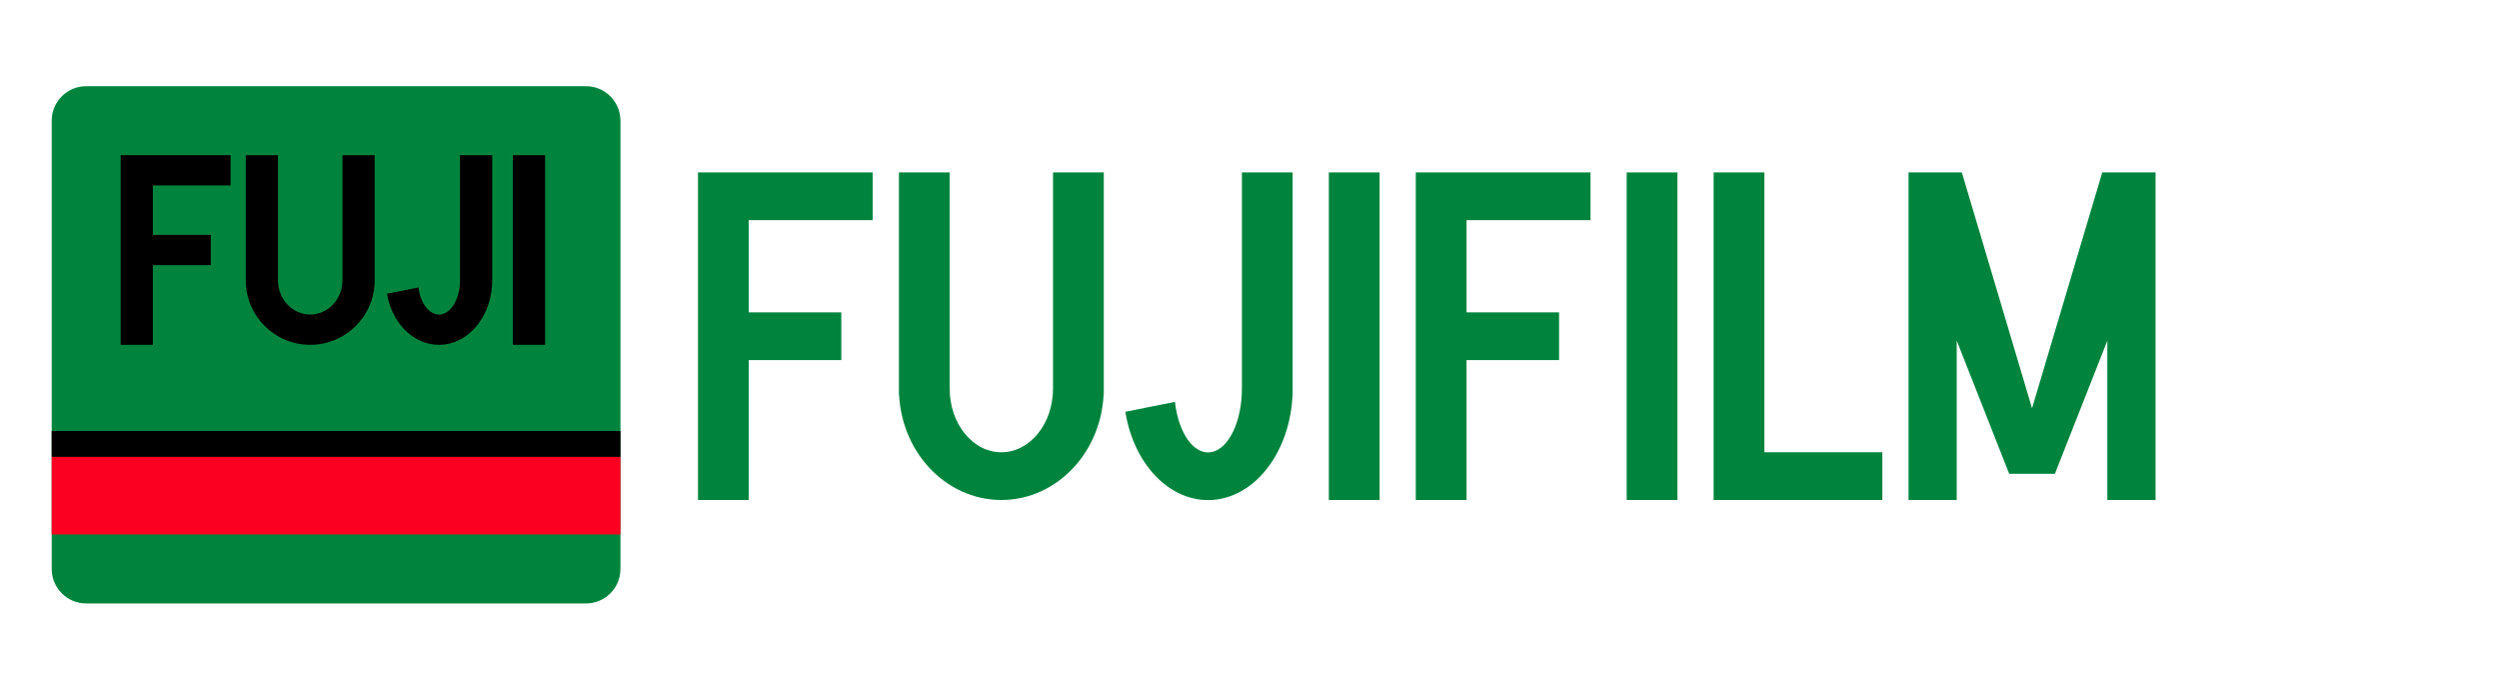
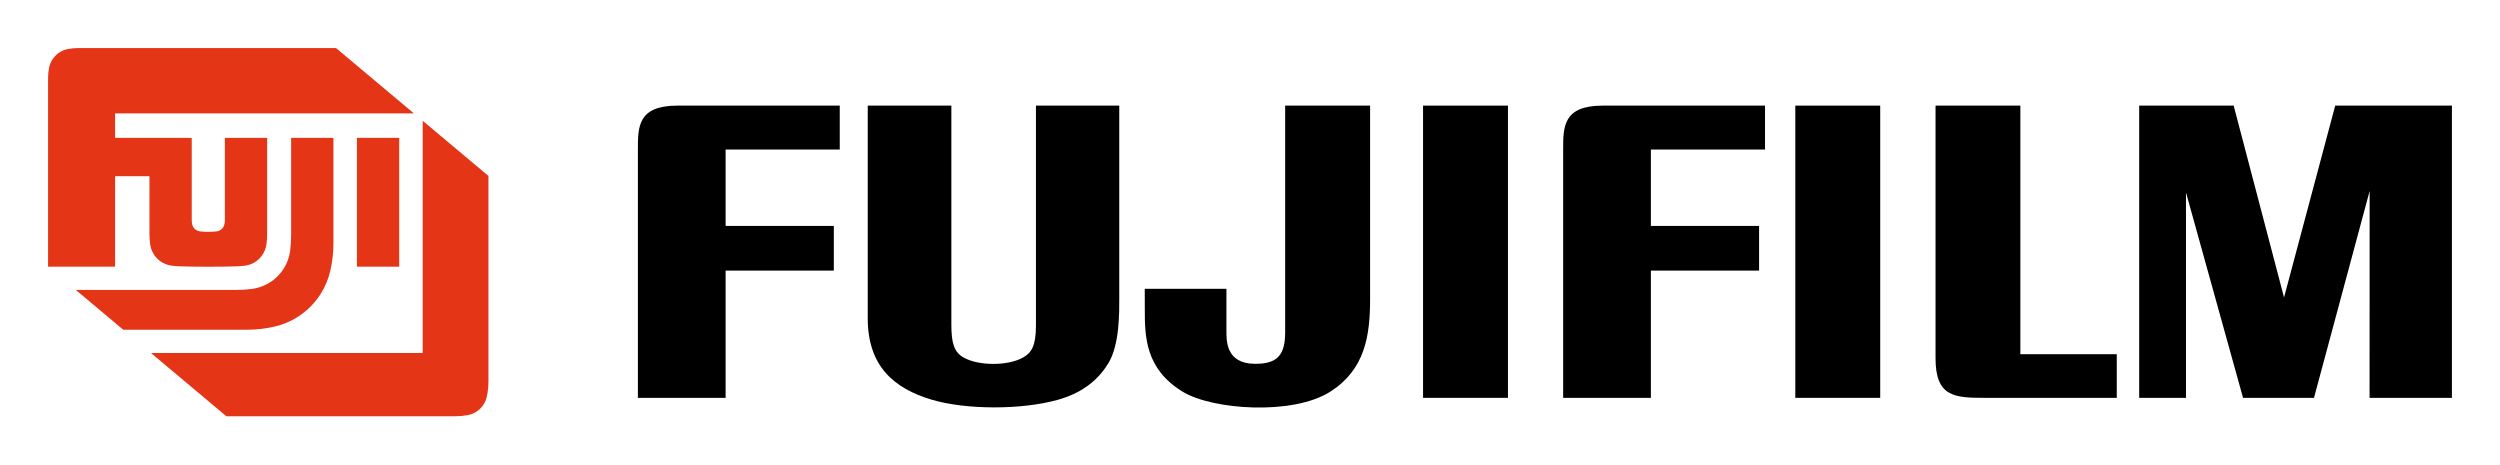
- <svg xmlns="http://www.w3.org/2000/svg" viewBox="0 0 580 160" width="580" height="160">
-   <rect x="12" y="20" width="132" height="120" rx="8" fill="#00843D" />
-   <rect x="12" y="100" width="132" height="6" fill="{{CONTRAST}}" />
-   <rect x="12" y="106" width="132" height="18" fill="#FB0020" />
-   <g transform="translate(28,36) scale(0.44)">
-     <path d="M 0 0 L 17 0 L 17 100 L 0 100 Z M 0 0 L 58 0 L 58 15.98 L 0 15.98 Z M 0 42.01 L 47.56 42.01 L 47.56 57.99 L 0 57.99 Z" transform="translate(0,0)" fill="{{BADGE_FG}}" fill-rule="nonzero" />
-     <path d="M 0 0 L 17 0 L 17 68 L 0 68 Z M 51 0 L 68 0 L 68 68 L 51 68 Z M 68 66 A 34 34 0 0 1 0 66 L 17 66 A 17 18.02 0 0 0 51 66 Z" transform="translate(66,0)" fill="{{BADGE_FG}}" fill-rule="nonzero" />
-     <path d="M 37 0 L 54 0 L 54 68 L 37 68 Z M 54 66 A 28.08 34 0 0 1 -1.55 73.07 L 15.08 69.75 A 11.08 18.02 0 0 0 37 66 Z" transform="translate(142,0)" fill="{{BADGE_FG}}" fill-rule="nonzero" />
-     <path d="M 2.9 0 L 19.9 0 L 19.9 100 L 2.9 100 Z" transform="translate(204,0)" fill="{{BADGE_FG}}" fill-rule="nonzero" />
-   </g>
-   <g transform="translate(162,40) scale(0.76)">
-     <path d="M 0 0 L 15.5 0 L 15.5 100 L 0 100 Z M 0 0 L 53.36 0 L 53.36 14.57 L 0 14.57 Z M 0 42.72 L 43.76 42.72 L 43.76 57.29 L 0 57.29 Z" transform="translate(0,0)" fill="#00843D" fill-rule="nonzero" />
-     <path d="M 0 0 L 15.5 0 L 15.5 68 L 0 68 Z M 47.06 0 L 62.56 0 L 62.56 68 L 47.06 68 Z M 62.56 66 A 31.28 34 0 0 1 0 66 L 15.5 66 A 15.78 19.43 0 0 0 47.06 66 Z" transform="translate(61.36,0)" fill="#00843D" fill-rule="nonzero" />
-     <path d="M 34.18 0 L 49.68 0 L 49.68 68 L 34.18 68 Z M 49.68 66 A 25.83 34 0 0 1 -1.42 73.07 L 13.74 70.04 A 10.33 19.43 0 0 0 34.18 66 Z" transform="translate(131.92,0)" fill="#00843D" fill-rule="nonzero" />
-     <path d="M 3.05 0 L 18.55 0 L 18.55 100 L 3.05 100 Z" transform="translate(189.6,0)" fill="#00843D" fill-rule="nonzero" />
-     <path d="M 0 0 L 15.5 0 L 15.5 100 L 0 100 Z M 0 0 L 53.36 0 L 53.36 14.57 L 0 14.57 Z M 0 42.72 L 43.76 42.72 L 43.76 57.29 L 0 57.29 Z" transform="translate(219.2,0)" fill="#00843D" fill-rule="nonzero" />
-     <path d="M 3.05 0 L 18.55 0 L 18.55 100 L 3.05 100 Z" transform="translate(280.56,0)" fill="#00843D" fill-rule="nonzero" />
-     <path d="M 0 0 L 15.5 0 L 15.5 100 L 0 100 Z M 0 85.43 L 51.52 85.43 L 51.52 100 L 0 100 Z" transform="translate(310.16,0)" fill="#00843D" fill-rule="nonzero" />
-     <path d="M 0 0 L 14.72 0 L 14.72 100 L 0 100 Z M 60.71 0 L 75.44 0 L 75.44 100 L 60.71 100 Z M 0 0 L 16.28 0 L 37.72 72 L 59.16 0 L 75.44 0 L 75.44 14 L 44.7 92 L 30.74 92 L 0 14 Z" transform="translate(369.68,0)" fill="#00843D" fill-rule="nonzero" />
+ <svg xmlns="http://www.w3.org/2000/svg" viewBox="-20.083 -20.083 1044.323 193.975" width="1044.323" height="193.975" fill="{{INK}}" id="svg4203" version="1.1">
+   <defs id="defs4207" />
+   <g id="g4896" transform="matrix(1.185858,0,0,1.185858,0,-0.352611)">
+     <g id="g3" transform="matrix(0.7946357,0,0,0.7946357,-26.50905,-26.98029)">
+       <g id="g5">
+         <path id="path7" d="m 63.063,91.115 15.237,0 0,25.497 c 0,1.581 0.106,3.159 0.319,4.728 0.394,2.895 1.921,5.514 4.246,7.285 1.516,1.151 3.303,1.889 5.187,2.146 1.233,0.168 2.474,0.269 3.716,0.308 8.413,0.242 16.828,0.242 25.242,0 1.241,-0.039 2.482,-0.139 3.713,-0.308 2.895,-0.392 5.516,-1.919 7.283,-4.246 1.154,-1.514 1.895,-3.3 2.149,-5.186 0.212,-1.568 0.32,-3.147 0.32,-4.728 l 0,-42.483 -18.742,0 0,36.36 c 0,0.637 -0.062,1.273 -0.186,1.898 -0.127,0.652 -0.414,1.263 -0.836,1.774 -0.674,0.819 -1.645,1.338 -2.699,1.442 -2.411,0.238 -4.837,0.238 -7.25,0 -0.659,-0.063 -1.292,-0.293 -1.844,-0.661 -0.878,-0.596 -1.488,-1.514 -1.692,-2.555 -0.121,-0.625 -0.183,-1.261 -0.183,-1.898 l 0,-36.36 -33.98,0 0,-10.855 132.455,0 -34.499,-28.946 -114.231,0 c -1.458,0 -2.914,0.121 -4.352,0.365 -2.783,0.472 -5.264,2.031 -6.896,4.33 -0.927,1.305 -1.547,2.802 -1.814,4.38 -0.244,1.439 -0.366,2.895 -0.366,4.352 l 0,83.48 29.702,0 0,-40.119 z" style="fill:#E53517" />
+         <path id="path9" d="m 141.107,74.128 0,42.973 c 0,2.303 -0.139,4.602 -0.417,6.89 -0.435,3.55 -1.826,6.917 -4.032,9.733 -3.212,4.104 -7.924,6.764 -13.097,7.396 -2.289,0.278 -4.587,0.42 -6.892,0.42 l -71.016,0 21.031,17.647 54.914,0 c 4.125,0 8.239,-0.478 12.256,-1.417 8.512,-1.991 15.884,-7.283 20.492,-14.712 1.893,-3.047 3.273,-6.378 4.09,-9.87 0.941,-4.016 1.415,-8.131 1.415,-12.256 l 0,-46.804 -18.744,0 z" style="fill:#E53517" />
+         <rect id="rect11" height="57.105" width="18.743" y="74.128" x="170.265" style="fill:#E53517" />
+         <path id="path13" d="m 199.422,169.488 -120.459,0 33.441,28.062 101.289,0 c 1.871,0 3.739,-0.163 5.586,-0.482 2.778,-0.486 5.251,-2.056 6.874,-4.361 0.741,-1.054 1.283,-2.233 1.604,-3.479 0.159,-0.625 0.292,-1.253 0.396,-1.89 0.282,-1.732 0.425,-3.483 0.425,-5.239 l 0,-91.082 -29.156,-24.467 0,102.938 z" style="fill:#E53517" />
+       </g>
+     </g>
+     <g style="fill:{{INK}}" id="g17" transform="matrix(1.442568,0,0,1.442568,160.541,-404.3291)">
+       <g style="fill:{{INK}}" transform="matrix(0.9977275,0,0,0.9977275,0.07439582,0.8369003)" id="g4870">
+         <g id="g19" style="fill:{{INK}}">
+           <g id="g21" style="fill:{{INK}}">
+             <path style="fill:{{INK}}" d="m 32.737,365.896 c 0,0 0,-54.978 0,-60.648 0,-5.605 -0.097,-10.876 9.691,-10.874 5.452,0 39.714,0 39.714,0 l 0,10.739 -27.934,0 0,18.712 26.483,0 0,10.925 -26.483,0 0,31.146 -21.471,0 z" id="path23" />
+           </g>
+         </g>
+         <g id="g25" style="fill:{{INK}}">
+           <g id="g27" style="fill:{{INK}}">
+             <rect style="fill:{{INK}}" x="224.902" y="294.372" width="20.779" height="71.522" id="rect29" />
+           </g>
+         </g>
+         <g id="g31" style="fill:{{INK}}">
+           <g id="g33" style="fill:{{INK}}">
+             <path style="fill:{{INK}}" d="m 156.8,343.99 c 0,-1.482 -0.006,-3.118 -0.011,-4.784 l 19.991,0 c 0,0 0,7.792 0,10.234 0,2.445 -0.142,8.025 6.853,8.123 5.649,0.081 7.508,-2.185 7.521,-7.676 0.012,-5.491 0,-55.515 0,-55.515 l 20.788,0 c 0,0 0,38.31 0,47.375 0,9.065 -1.294,17.229 -9.714,22.617 -9.269,5.928 -28.988,4.417 -36.149,0.038 -9.235,-5.646 -9.278,-13.571 -9.279,-20.412 z" id="path35" />
+           </g>
+         </g>
+         <g id="g37" style="fill:{{INK}}">
+           <g id="g39" style="fill:{{INK}}">
+             <path style="fill:{{INK}}" d="m 394.687,365.895 c 0,0 -26.273,0 -32.252,0 -7.485,0 -12.122,-0.228 -12.104,-9.76 0.014,-6.67 0,-61.763 0,-61.763 l 20.758,0 0,60.844 23.597,0 0,10.679 z" id="path41" />
+           </g>
+         </g>
+         <g id="g43" style="fill:{{INK}}">
+           <g id="g45" style="fill:{{INK}}">
+             <polygon style="fill:{{INK}}" points="442.954,365.895 425.594,365.895 411.625,315.631 411.625,365.895 400.172,365.895 400.172,294.372 423.295,294.372 435.623,341.319 448.15,294.372 476.713,294.372 476.713,365.895 456.554,365.895 456.577,315.271 " id="polygon47" />
+           </g>
+         </g>
+         <g id="g49" style="fill:{{INK}}">
+           <g id="g51" style="fill:{{INK}}">
+             <path style="fill:{{INK}}" d="m 88.993,294.372 20.465,0 c 0,0 0,48.319 0,53.64 0,4.606 0.74,6.708 2.936,7.977 3.678,2.127 10.875,2.125 14.569,0.059 2.042,-1.144 3.18,-2.759 3.197,-7.701 0.017,-5.502 0,-53.975 0,-53.975 l 20.393,0 c 0,0 0,33.922 0,46.845 0,3.543 0.127,11.527 -2.605,16.097 -2.222,3.714 -5.893,7.227 -12.427,9.059 -8.975,2.516 -22.611,2.456 -30.977,-0.058 -9.053,-2.719 -15.535,-8.118 -15.552,-19.832 -0.019,-11.713 10e-4,-52.111 10e-4,-52.111 z" id="path53" />
+           </g>
+         </g>
+         <g id="g55" style="fill:{{INK}}">
+           <g id="g57" style="fill:{{INK}}">
+             <path style="fill:{{INK}}" d="m 259.192,365.896 c 0,0 0,-54.978 0,-60.648 0,-5.605 -0.098,-10.876 9.689,-10.874 5.453,0 39.713,0 39.713,0 l 0,10.739 -27.932,0 0,18.712 26.483,0 0,10.925 -26.483,0 0,31.146 -21.47,0 z" id="path59" />
+           </g>
+         </g>
+         <g id="g61" style="fill:{{INK}}">
+           <g id="g63" style="fill:{{INK}}">
+             <rect style="fill:{{INK}}" x="316.01" y="294.372" width="20.779" height="71.522" id="rect65" />
+           </g>
+         </g>
+       </g>
+     </g>
  </g>
</svg>
